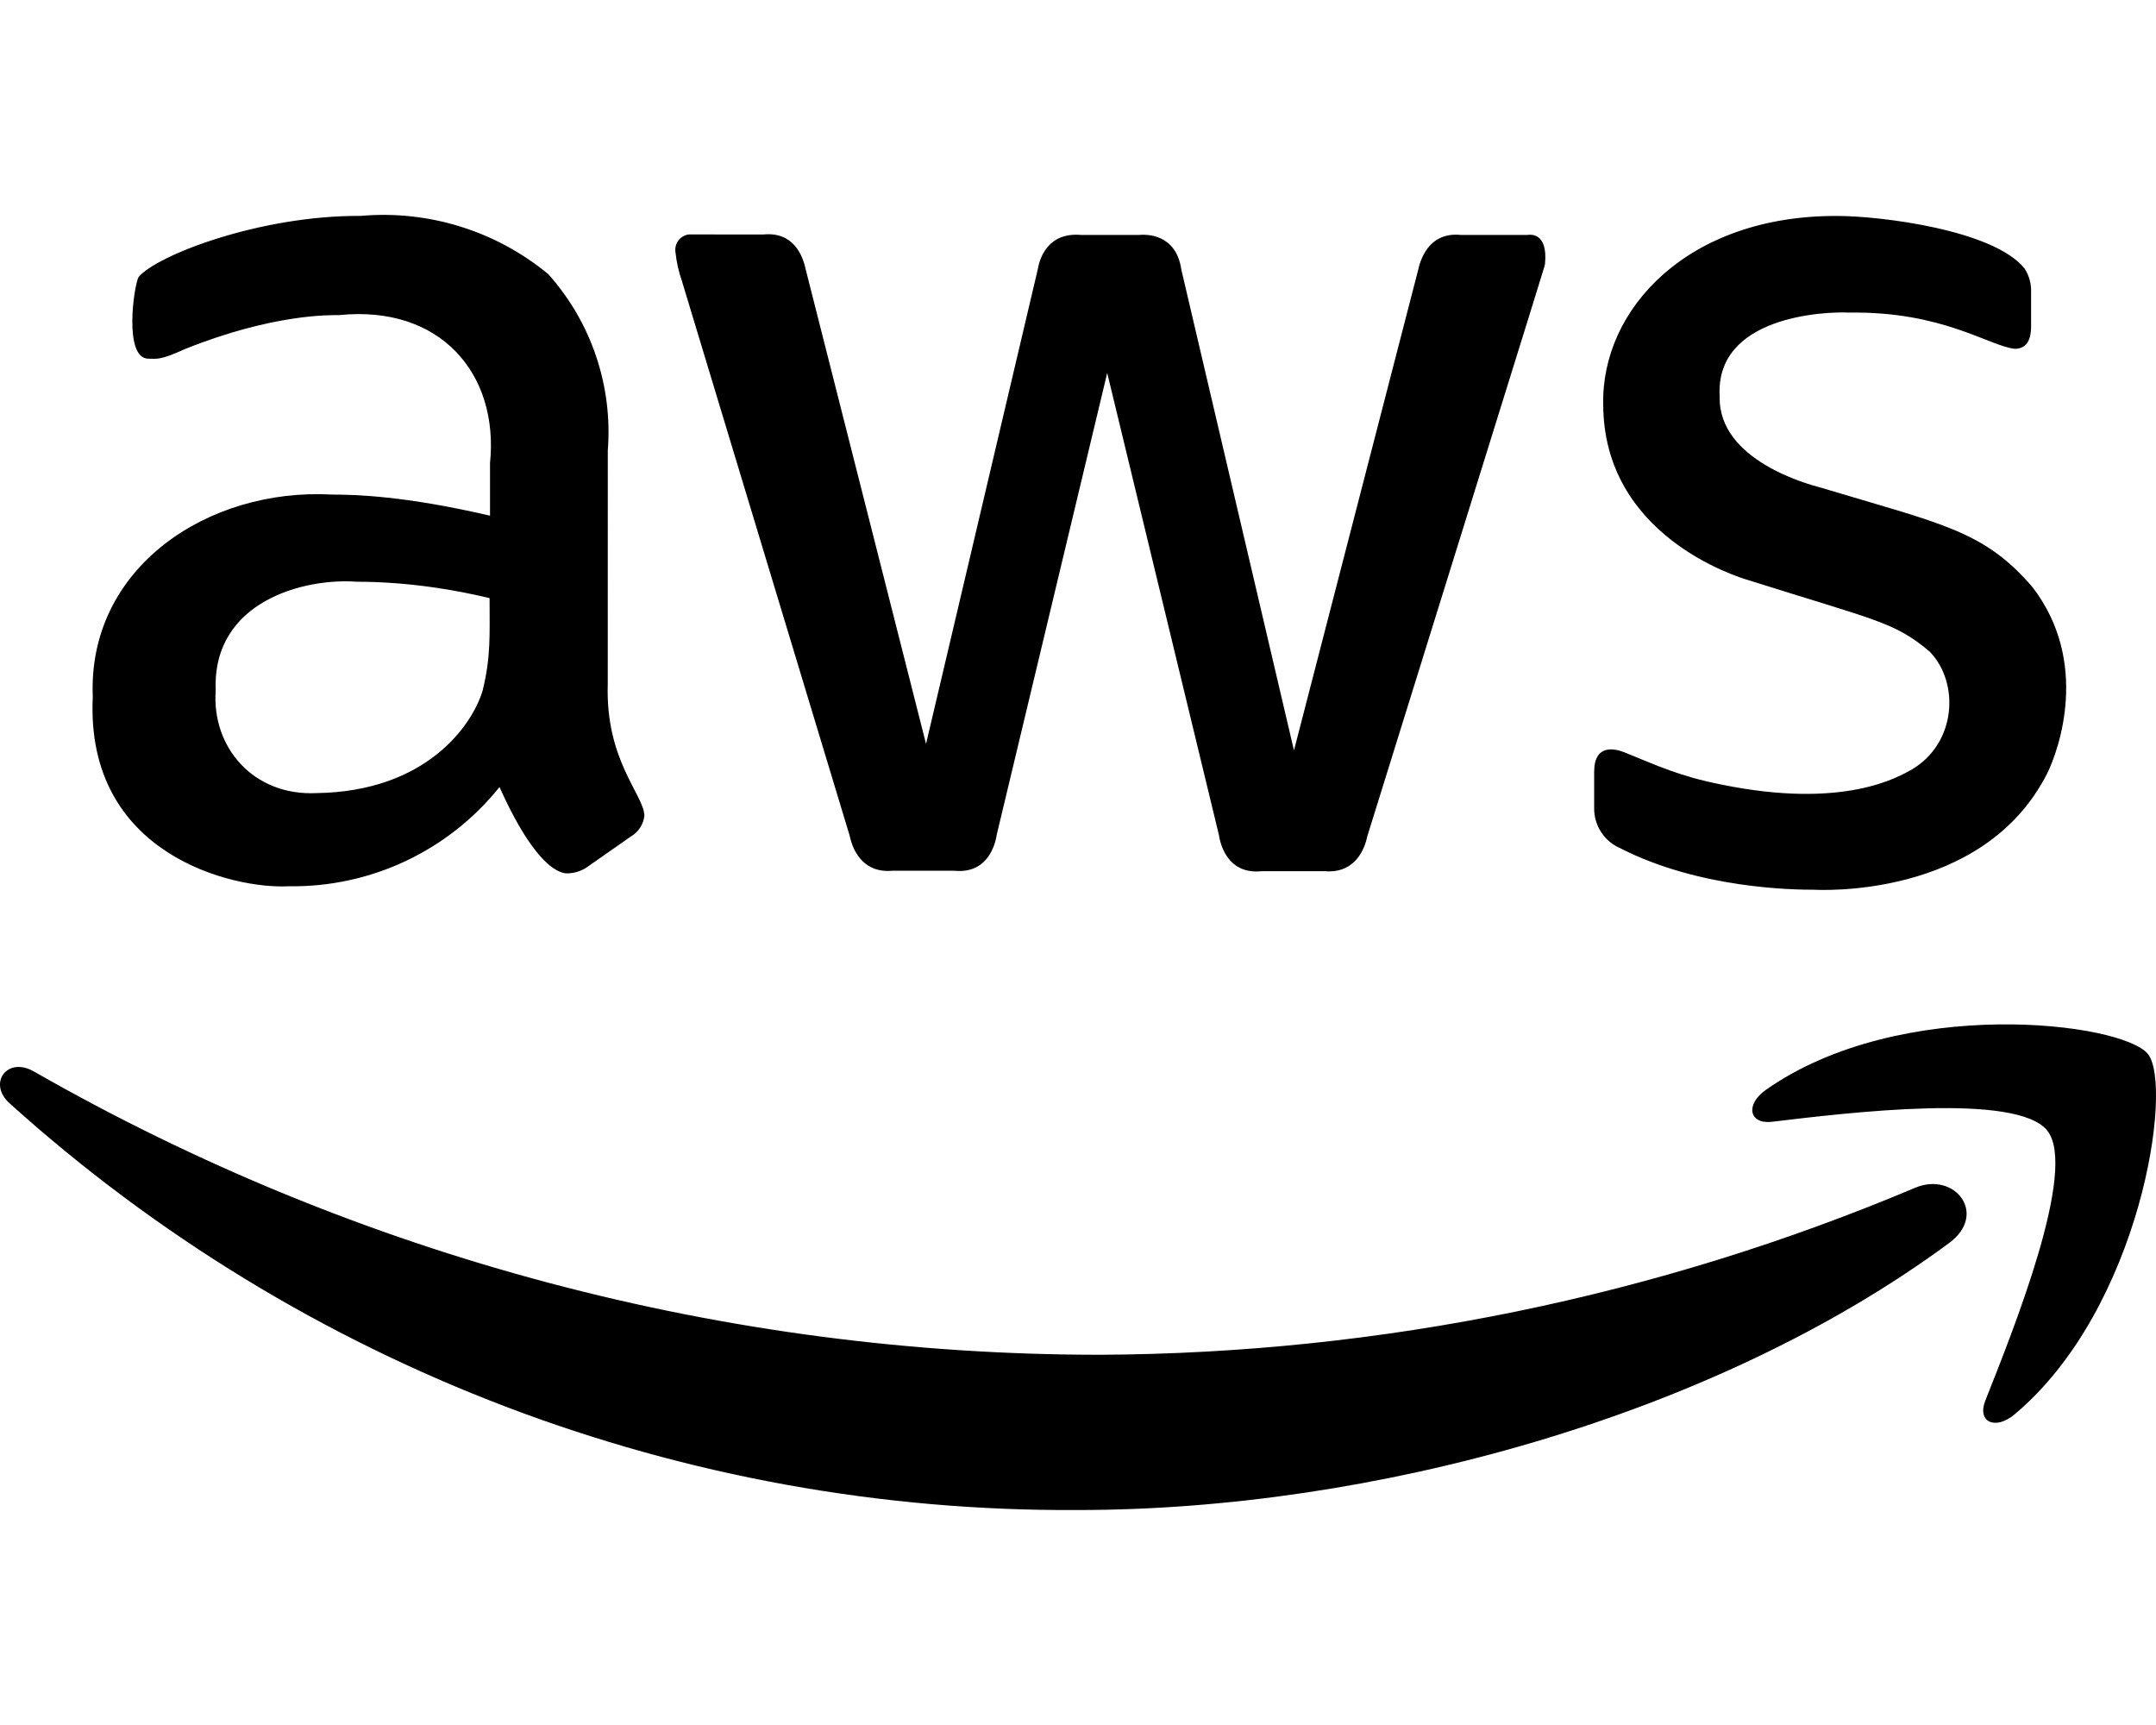
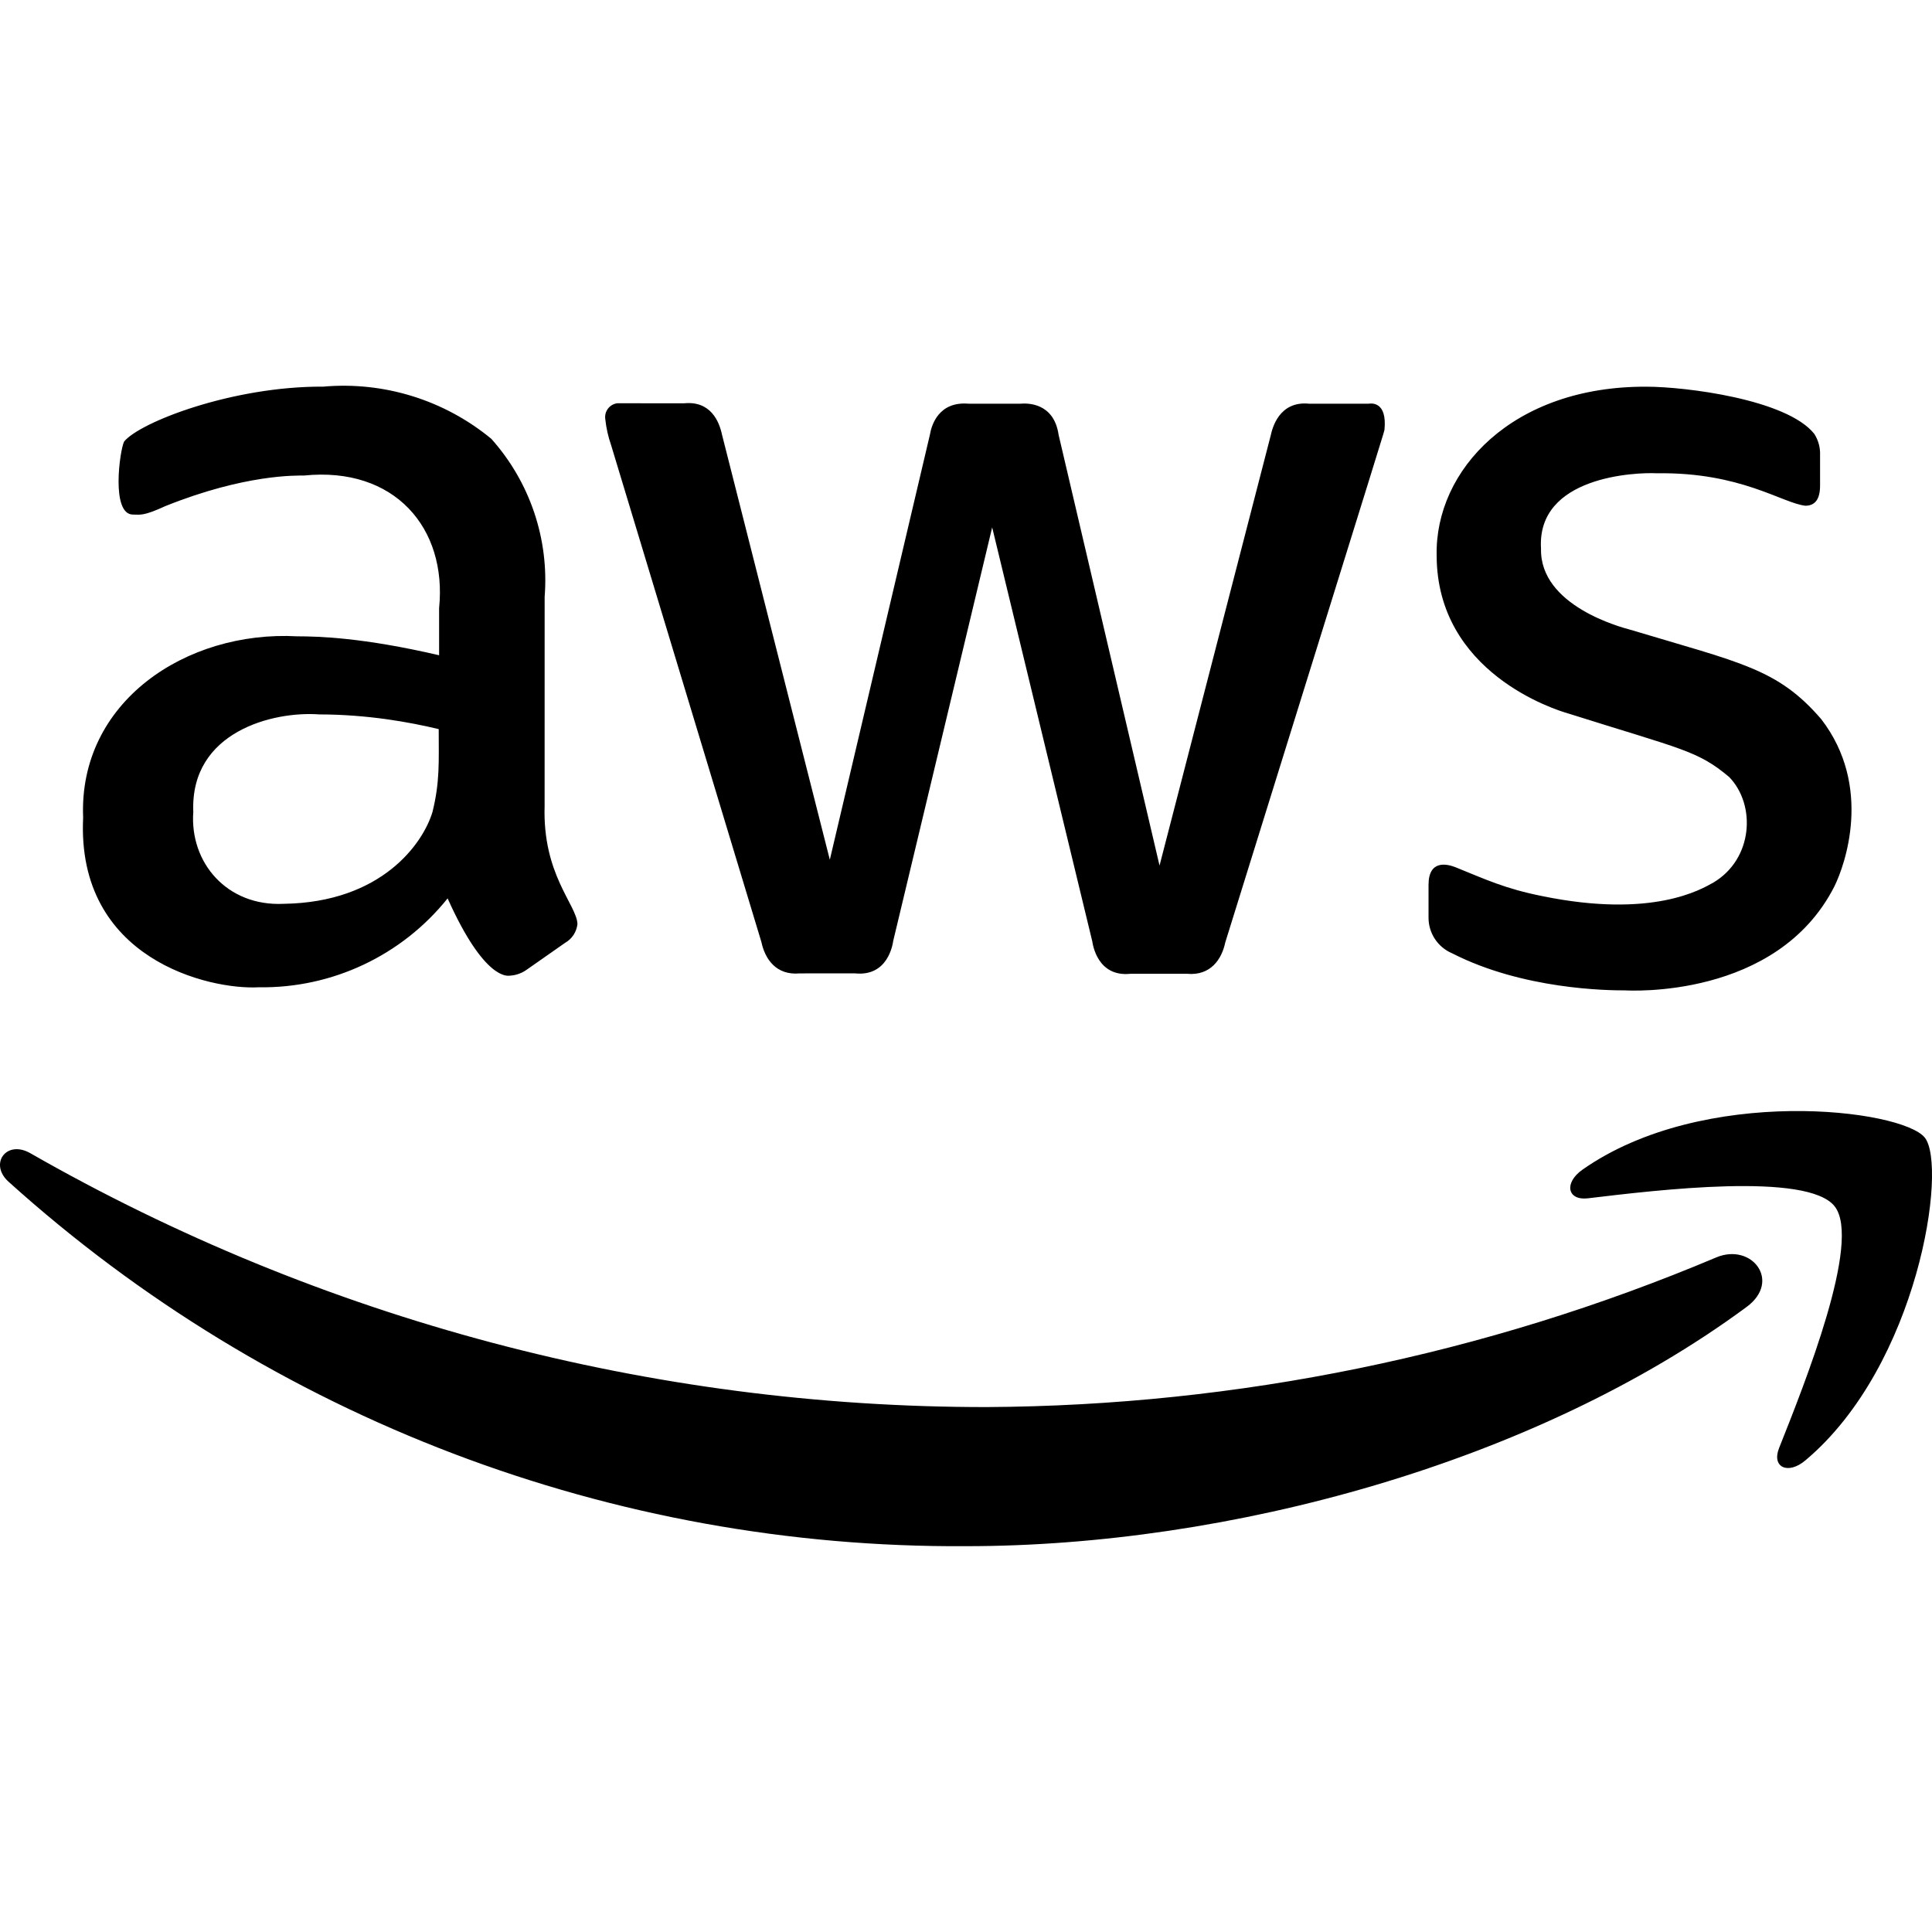
- <svg xmlns="http://www.w3.org/2000/svg" aria-hidden="true" data-prefix="fab" data-icon="aws" class="svg-inline--fa fa-aws fa-w-20" role="img" viewBox="0 0 640 512">
-   <path fill="currentColor" d="M180.41 203.01c-.72 22.65 10.6 32.68 10.88 39.05a8.164 8.164 0 0 1-4.1 6.27l-12.8 8.96a10.66 10.66 0 0 1-5.63 1.92c-.43-.02-8.19 1.83-20.48-25.61a78.608 78.608 0 0 1-62.61 29.45c-16.28.89-60.4-9.24-58.13-56.21-1.59-38.28 34.06-62.06 70.93-60.05 7.1.02 21.6.37 46.99 6.27v-15.62c2.69-26.46-14.7-46.99-44.81-43.91-2.4.01-19.4-.5-45.84 10.11-7.36 3.38-8.3 2.82-10.75 2.82-7.41 0-4.36-21.48-2.94-24.2 5.21-6.4 35.86-18.35 65.94-18.18a76.857 76.857 0 0 1 55.69 17.28 70.285 70.285 0 0 1 17.67 52.36l-.01 69.29zM93.99 235.4c32.43-.47 46.16-19.97 49.29-30.47 2.46-10.05 2.05-16.41 2.05-27.4-9.67-2.32-23.59-4.85-39.56-4.87-15.15-1.14-42.82 5.63-41.74 32.26-1.24 16.79 11.12 31.4 29.96 30.48zm170.92 23.05c-7.86.72-11.52-4.86-12.68-10.37l-49.8-164.65c-.97-2.78-1.61-5.65-1.92-8.58a4.61 4.61 0 0 1 3.86-5.25c.24-.04-2.13 0 22.25 0 8.78-.88 11.64 6.03 12.55 10.37l35.72 140.83 33.16-140.83c.53-3.22 2.94-11.07 12.8-10.24h17.16c2.17-.18 11.11-.5 12.68 10.37l33.42 142.63L420.98 80.1c.48-2.18 2.72-11.37 12.68-10.37h19.72c.85-.13 6.15-.81 5.25 8.58-.43 1.85 3.41-10.66-52.75 169.9-1.15 5.51-4.82 11.09-12.68 10.37h-18.69c-10.94 1.15-12.51-9.66-12.68-10.75L328.67 110.7l-32.78 136.99c-.16 1.09-1.73 11.9-12.68 10.75h-18.3zm273.48 5.63c-5.88.01-33.92-.3-57.36-12.29a12.802 12.802 0 0 1-7.81-11.91v-10.75c0-8.45 6.2-6.9 8.83-5.89 10.04 4.06 16.48 7.14 28.81 9.6 36.65 7.53 52.77-2.3 56.72-4.48 13.15-7.81 14.19-25.68 5.25-34.95-10.48-8.79-15.48-9.12-53.13-21-4.64-1.29-43.7-13.61-43.79-52.36-.61-28.24 25.05-56.18 69.52-55.95 12.67-.01 46.43 4.13 55.57 15.62 1.35 2.09 2.02 4.55 1.92 7.04v10.11c0 4.44-1.62 6.66-4.87 6.66-7.71-.86-21.39-11.17-49.16-10.75-6.89-.36-39.89.91-38.41 24.97-.43 18.96 26.61 26.07 29.7 26.89 36.46 10.97 48.65 12.79 63.12 29.58 17.14 22.25 7.9 48.3 4.35 55.44-19.08 37.49-68.42 34.44-69.26 34.42zm40.2 104.86c-70.03 51.72-171.69 79.25-258.49 79.25A469.127 469.127 0 0 1 2.83 327.46c-6.53-5.89-.77-13.96 7.17-9.47a637.37 637.37 0 0 0 316.88 84.12 630.22 630.22 0 0 0 241.59-49.55c11.78-5 21.77 7.8 10.12 16.38zm29.19-33.29c-8.96-11.52-59.28-5.38-81.81-2.69-6.79.77-7.94-5.12-1.79-9.47 40.07-28.17 105.88-20.1 113.44-10.63 7.55 9.47-2.05 75.41-39.56 106.91-5.76 4.87-11.27 2.3-8.71-4.1 8.44-21.25 27.39-68.49 18.43-80.02z" />
+ <svg xmlns="http://www.w3.org/2000/svg" version="1.1" id="レイヤー_1" x="0px" y="0px" viewBox="0 0 640 640" style="enable-background:new 0 0 640 640;" xml:space="preserve">
+   <path d="M180.41,267.01c-0.72,22.65,10.6,32.68,10.88,39.05c-0.27,2.63-1.8,4.97-4.1,6.27l-12.8,8.96  c-1.66,1.16-3.61,1.83-5.63,1.92c-0.43-0.02-8.19,1.83-20.48-25.61c-15.2,18.97-38.31,29.84-62.61,29.45  c-16.28,0.89-60.4-9.24-58.13-56.21c-1.59-38.28,34.06-62.06,70.93-60.05c7.1,0.02,21.6,0.37,46.99,6.27v-15.62  c2.69-26.46-14.7-46.99-44.81-43.91c-2.4,0.01-19.4-0.5-45.84,10.11c-7.36,3.38-8.3,2.82-10.75,2.82c-7.41,0-4.36-21.48-2.94-24.2  c5.21-6.4,35.86-18.35,65.94-18.18c20.11-1.78,40.12,4.43,55.69,17.28c12.79,14.31,19.18,33.23,17.67,52.36L180.41,267.01  L180.41,267.01z M93.99,299.4c32.43-0.47,46.16-19.97,49.29-30.47c2.46-10.05,2.05-16.41,2.05-27.4  c-9.67-2.32-23.59-4.85-39.56-4.87c-15.15-1.14-42.82,5.63-41.74,32.26C62.79,285.71,75.15,300.32,93.99,299.4z M264.91,322.45  c-7.86,0.72-11.52-4.86-12.68-10.37l-49.8-164.65c-0.97-2.78-1.61-5.65-1.92-8.58c-0.38-2.52,1.35-4.87,3.86-5.25  c0.24-0.04-2.13,0,22.25,0c8.78-0.88,11.64,6.03,12.55,10.37l35.72,140.83l33.16-140.83c0.53-3.22,2.94-11.07,12.8-10.24h17.16  c2.17-0.18,11.11-0.5,12.68,10.37l33.42,142.63l36.87-142.63c0.48-2.18,2.72-11.37,12.68-10.37h19.72c0.85-0.13,6.15-0.81,5.25,8.58  c-0.43,1.85,3.41-10.66-52.75,169.9c-1.15,5.51-4.82,11.09-12.68,10.37h-18.69c-10.94,1.15-12.51-9.66-12.68-10.75L328.67,174.7  l-32.78,136.99c-0.16,1.09-1.73,11.9-12.68,10.75L264.91,322.45L264.91,322.45z M538.39,328.08c-5.88,0.01-33.92-0.3-57.36-12.29  c-4.78-2.02-7.86-6.72-7.81-11.91v-10.75c0-8.45,6.2-6.9,8.83-5.89c10.04,4.06,16.48,7.14,28.81,9.6  c36.65,7.53,52.77-2.3,56.72-4.48c13.15-7.81,14.19-25.68,5.25-34.95c-10.48-8.79-15.48-9.12-53.13-21  c-4.64-1.29-43.7-13.61-43.79-52.36c-0.61-28.24,25.05-56.18,69.52-55.95c12.67-0.01,46.43,4.13,55.57,15.62  c1.35,2.09,2.02,4.55,1.92,7.04v10.11c0,4.44-1.62,6.66-4.87,6.66c-7.71-0.86-21.39-11.17-49.16-10.75  c-6.89-0.36-39.89,0.91-38.41,24.97c-0.43,18.96,26.61,26.07,29.7,26.89c36.46,10.97,48.65,12.79,63.12,29.58  c17.14,22.25,7.9,48.3,4.35,55.44C588.57,331.15,539.23,328.1,538.39,328.08L538.39,328.08z M578.59,432.94  c-70.03,51.72-171.69,79.25-258.49,79.25C202.98,512.96,89.81,469.9,2.83,391.46c-6.53-5.89-0.77-13.96,7.17-9.47  c96.48,55.19,205.73,84.19,316.88,84.12c83.01-0.45,165.11-17.28,241.59-49.55C580.25,411.56,590.24,424.36,578.59,432.94  L578.59,432.94z M607.78,399.65c-8.96-11.52-59.28-5.38-81.81-2.69c-6.79,0.77-7.94-5.12-1.79-9.47  c40.07-28.17,105.88-20.1,113.44-10.63c7.55,9.47-2.05,75.41-39.56,106.91c-5.76,4.87-11.27,2.3-8.71-4.1  C597.79,458.42,616.74,411.18,607.78,399.65z" />
</svg>
